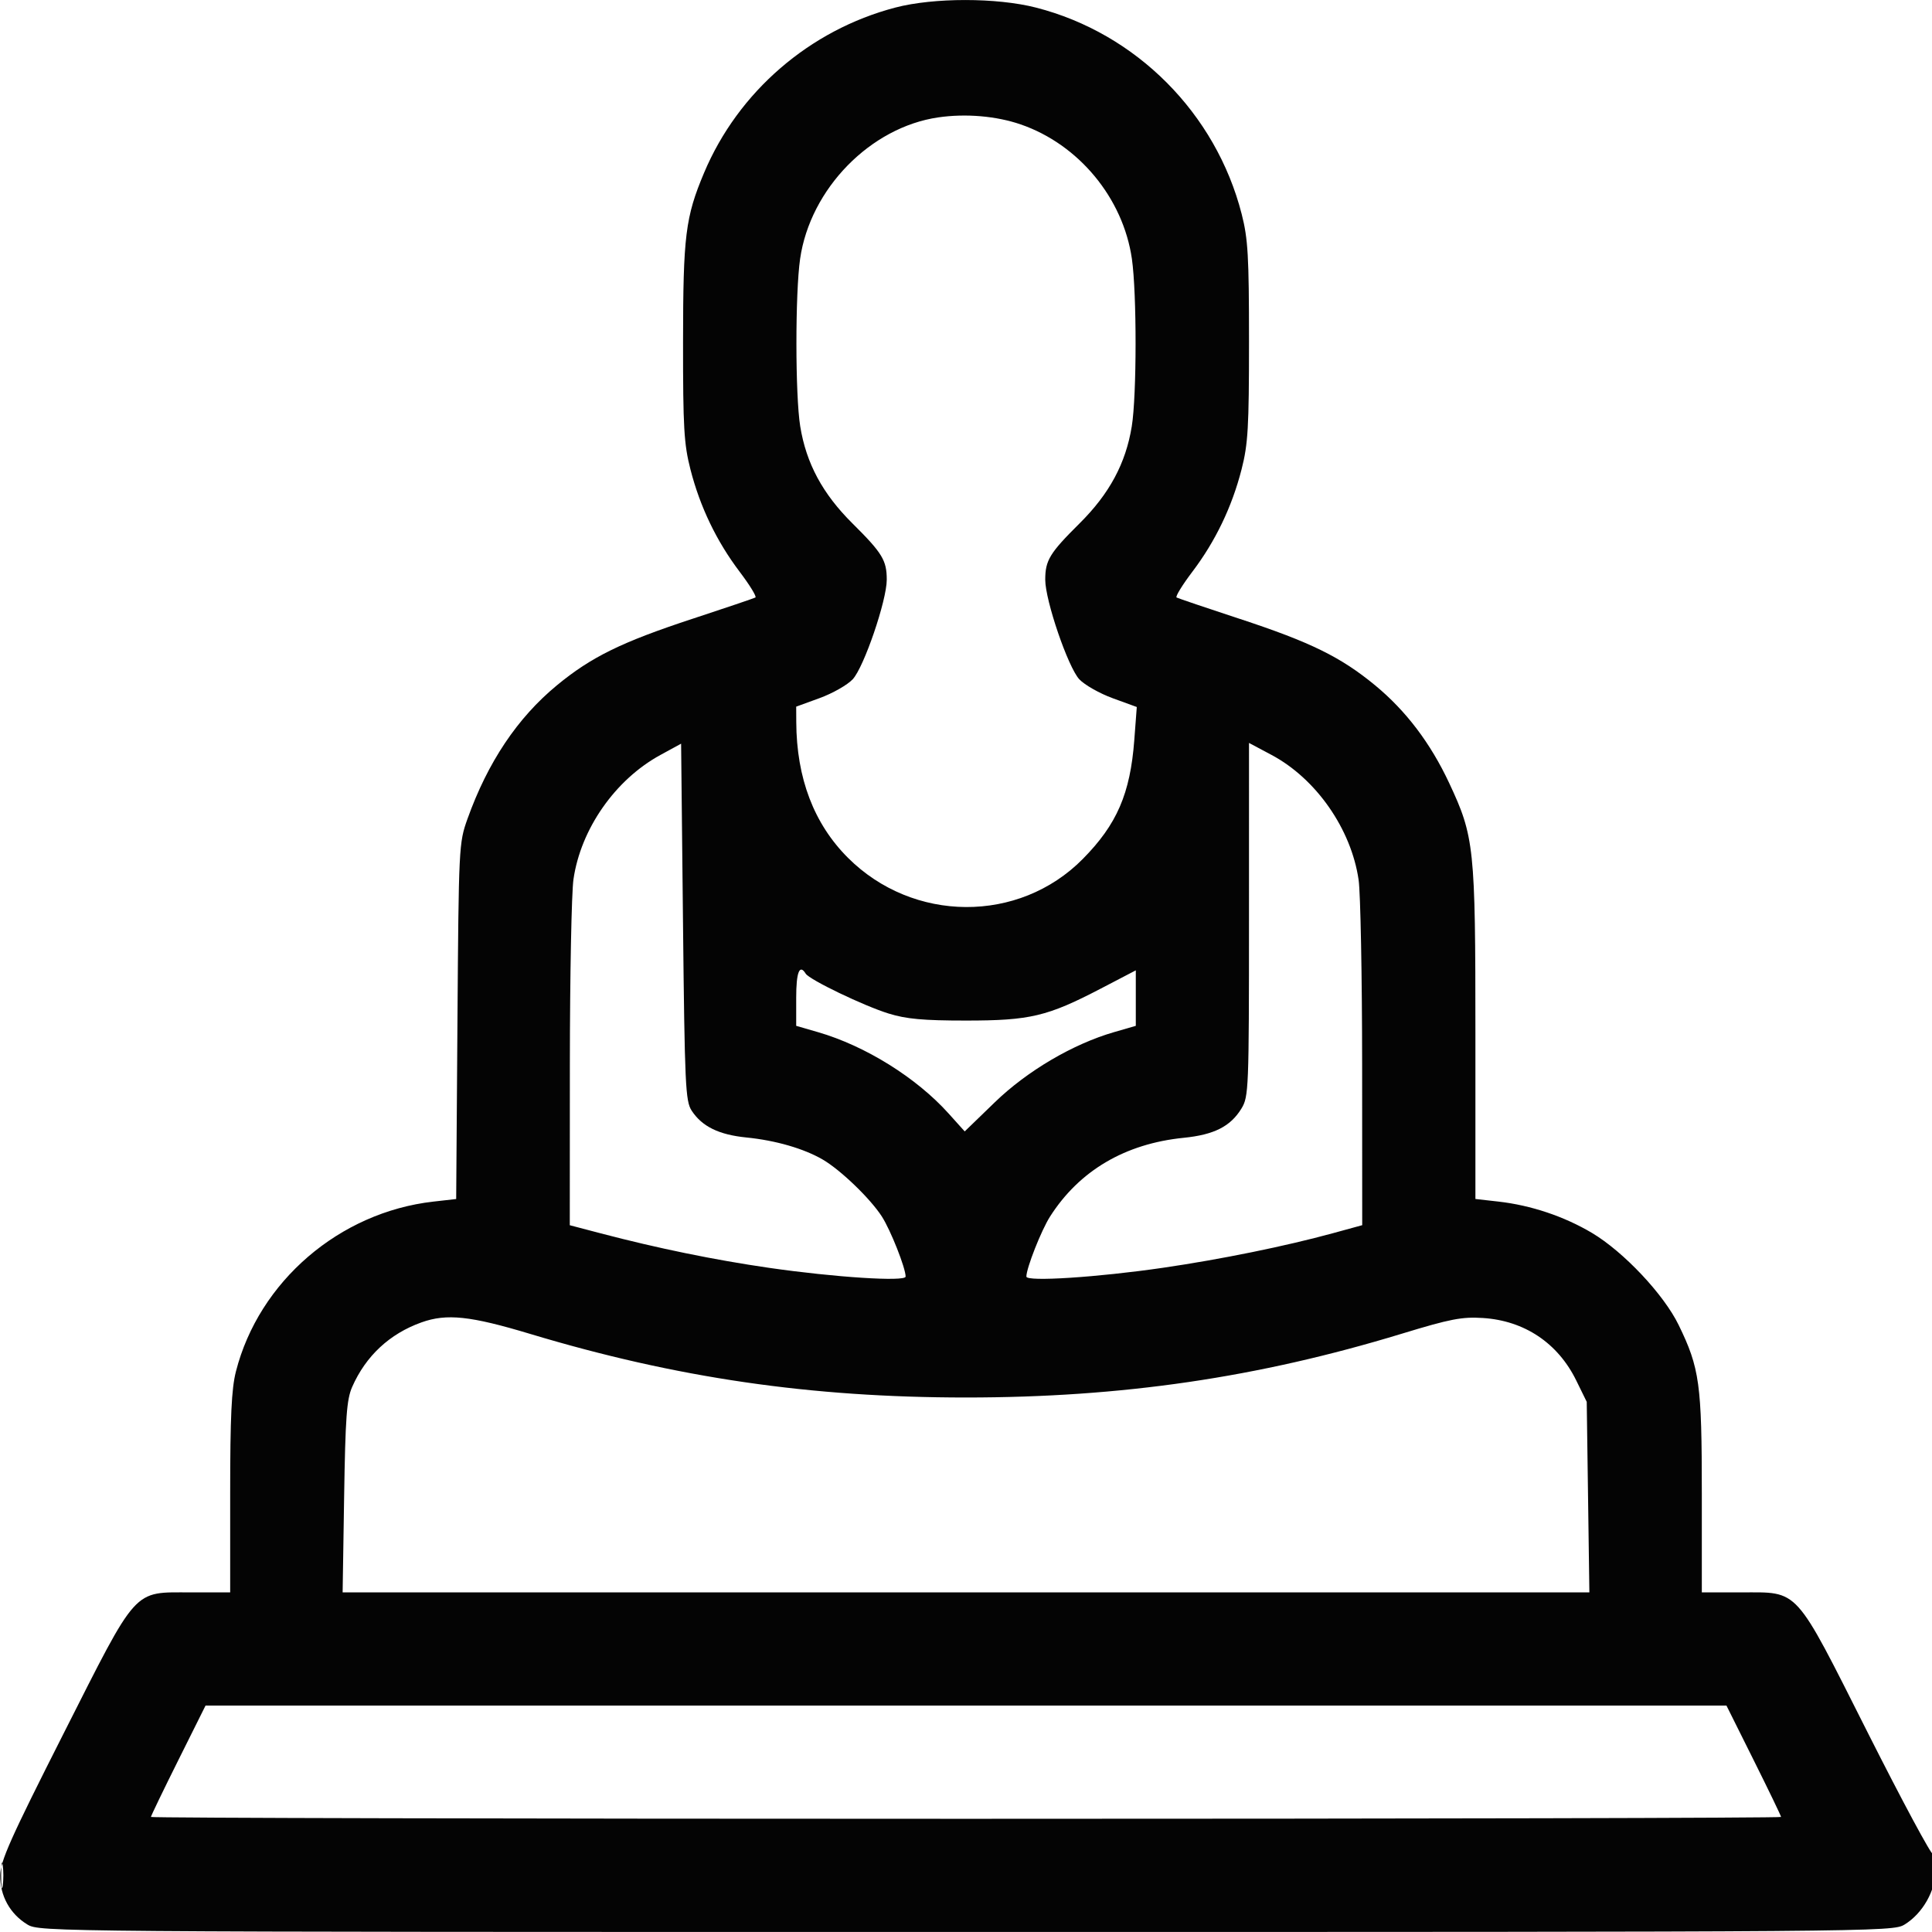
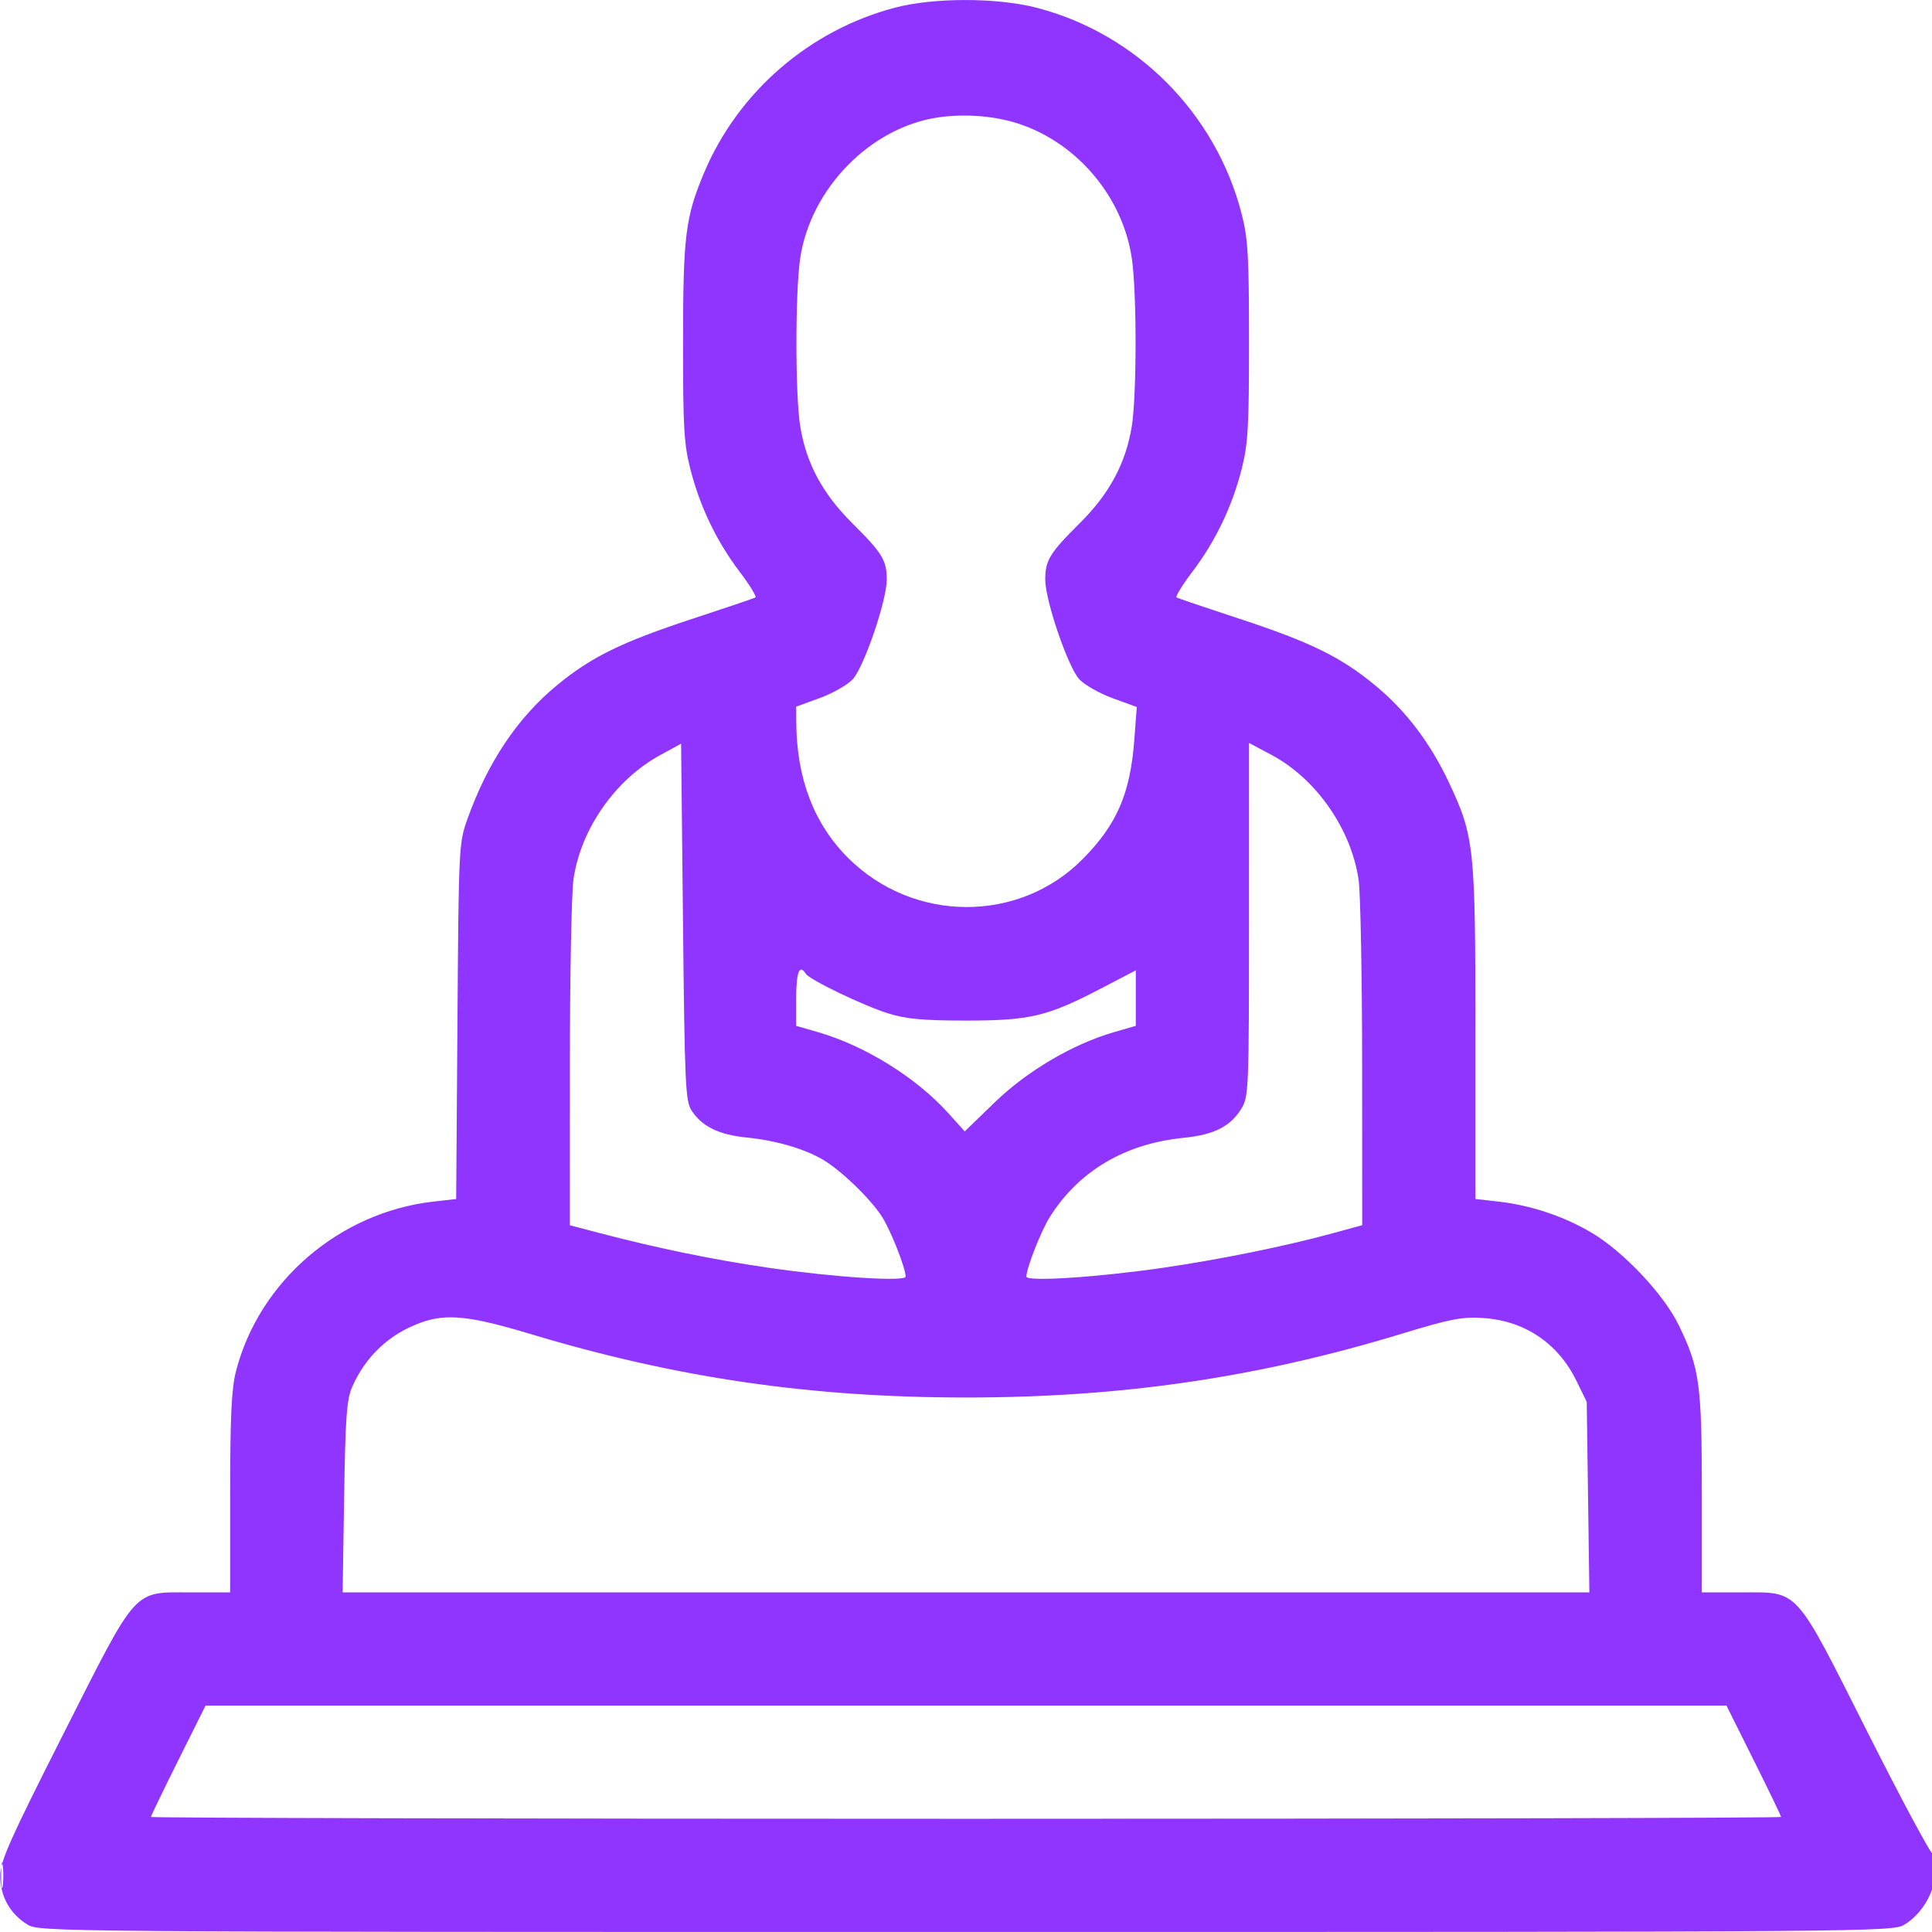
<svg xmlns="http://www.w3.org/2000/svg" width="512" height="512" viewBox="0 0 512 512" version="1.1">
  <path d="" stroke="none" fill="#e68416" fill-rule="evenodd" />
-   <path d="M 237.268 2.005 C 214.559 7.956, 195.628 24.313, 186.586 45.796 C 181.644 57.536, 181.031 62.470, 181.015 90.590 C 181.002 113.310, 181.255 117.676, 182.971 124.386 C 185.508 134.306, 189.897 143.437, 196.012 151.516 C 198.692 155.057, 200.573 158.128, 200.192 158.342 C 199.812 158.556, 192.300 161.097, 183.500 163.990 C 164.716 170.165, 156.687 174.105, 147.576 181.620 C 137.121 190.244, 129.250 202.006, 123.879 217.033 C 121.609 223.384, 121.561 224.343, 121.230 270.627 L 120.893 317.754 114.859 318.436 C 89.938 321.256, 68.613 339.601, 62.522 363.460 C 61.349 368.052, 61 375.453, 61 395.710 L 61 422 50.648 422 C 35.049 422, 36.707 420.164, 16.800 459.500 C 2.736 487.291, 0.093 493.210, 0.054 497 C -0.002 502.415, 2.644 507.203, 7.241 510.005 C 10.470 511.974, 12.790 511.993, 256 511.993 C 498.071 511.993, 501.545 511.965, 504.715 510.033 C 509.545 507.087, 513 500.966, 513 495.353 C 513 492.776, 512.679 490.988, 512.286 491.381 C 511.893 491.773, 504.131 477.336, 495.036 459.297 C 475.316 420.186, 476.955 422, 461.352 422 L 451 422 451 395.710 C 451 366.738, 450.426 362.573, 444.851 351.119 C 440.907 343.014, 430.243 331.699, 421.859 326.722 C 414.478 322.340, 405.711 319.406, 397.087 318.430 L 391 317.742 391 273.818 C 391 224.491, 390.711 221.739, 384.042 207.500 C 379.091 196.932, 372.591 188.356, 364.424 181.620 C 355.313 174.105, 347.284 170.165, 328.500 163.990 C 319.700 161.097, 312.188 158.556, 311.808 158.342 C 311.427 158.128, 313.308 155.057, 315.988 151.516 C 322.103 143.437, 326.492 134.306, 329.029 124.386 C 330.744 117.682, 331 113.278, 331 90.500 C 331 67.864, 330.737 63.293, 329.060 56.735 C 322.224 30.006, 301.097 8.802, 274.532 2.008 C 264.105 -0.659, 247.438 -0.660, 237.268 2.005 M 248.677 31.106 C 230.679 33.703, 214.722 50.026, 212.039 68.583 C 210.722 77.700, 210.738 104.793, 212.067 112.981 C 213.660 122.800, 217.988 130.845, 225.905 138.704 C 233.830 146.569, 235 148.490, 235 153.633 C 235 159.141, 228.953 176.820, 225.976 180.018 C 224.588 181.508, 220.650 183.749, 217.226 184.998 L 211 187.268 211.020 191.384 C 211.091 206.218, 215.691 218.300, 224.696 227.304 C 241.986 244.594, 270.030 244.751, 286.934 227.652 C 295.997 218.484, 299.525 210.342, 300.599 196.115 L 301.260 187.363 294.904 185.045 C 291.408 183.771, 287.412 181.508, 286.024 180.018 C 283.047 176.820, 277 159.141, 277 153.633 C 277 148.490, 278.170 146.569, 286.095 138.704 C 294.012 130.845, 298.340 122.800, 299.933 112.981 C 301.262 104.793, 301.278 77.700, 299.961 68.583 C 297.635 52.496, 285.864 38.268, 270.500 32.974 C 264.025 30.743, 255.974 30.054, 248.677 31.106 M 175 200.084 C 163.039 206.613, 153.904 219.686, 151.975 233.034 C 151.461 236.590, 151.031 258.669, 151.020 282.099 L 151 324.697 159.250 326.862 C 174.322 330.816, 189.340 333.894, 203.758 335.982 C 221.190 338.507, 240 339.715, 240 338.309 C 240 336.047, 236.033 326.017, 233.705 322.394 C 230.650 317.639, 222.740 310.024, 218 307.276 C 212.995 304.373, 205.531 302.217, 197.839 301.450 C 190.507 300.719, 186.058 298.544, 183.304 294.343 C 181.649 291.817, 181.459 287.697, 181 244.336 L 180.500 197.082 175 200.084 M 330.996 243.691 C 330.993 288.635, 330.913 290.630, 329.005 293.759 C 326.105 298.515, 321.759 300.721, 313.687 301.531 C 298.155 303.091, 286.034 310.232, 278.277 322.394 C 275.959 326.028, 272 336.066, 272 338.309 C 272 339.721, 290.865 338.502, 308.242 335.969 C 323.507 333.744, 340.705 330.243, 353.250 326.808 L 361 324.686 360.980 282.093 C 360.969 258.667, 360.549 236.662, 360.048 233.194 C 358.100 219.721, 348.800 206.370, 336.973 200.066 L 331 196.883 330.996 243.691 M 211 264.429 L 211 271.858 216.750 273.522 C 229.309 277.157, 242.843 285.582, 251.384 295.082 L 255.659 299.837 263.622 292.127 C 272.214 283.808, 284.333 276.679, 295.250 273.521 L 301 271.858 301 264.505 L 301 257.151 291.750 261.973 C 277.558 269.370, 272.971 270.459, 256 270.459 C 244.682 270.459, 240.183 270.051, 235.500 268.599 C 228.871 266.545, 214.513 259.640, 213.517 258.027 C 211.883 255.384, 211 257.630, 211 264.429 M 111.703 350.442 C 103.262 353.453, 96.935 359.345, 93.328 367.554 C 91.873 370.864, 91.529 375.572, 91.197 396.750 L 90.800 422 256 422 L 421.200 422 420.850 396.750 L 420.500 371.500 417.710 365.818 C 412.848 355.918, 403.983 349.987, 393 349.285 C 387.426 348.929, 384.362 349.522, 371.500 353.443 C 333.335 365.077, 297.299 370.352, 256 370.352 C 214.843 370.352, 179.209 365.154, 140.530 353.508 C 124.642 348.724, 118.386 348.058, 111.703 350.442 M 47.234 466.509 C 43.255 474.489, 40 481.239, 40 481.509 C 40 481.779, 137.200 482, 256 482 C 374.800 482, 472 481.779, 472 481.509 C 472 481.239, 468.745 474.489, 464.766 466.509 L 457.532 452 256 452 L 54.468 452 47.234 466.509 M 0.300 497 C 0.300 500.025, 0.487 501.262, 0.716 499.750 C 0.945 498.238, 0.945 495.762, 0.716 494.250 C 0.487 492.738, 0.300 493.975, 0.300 497" stroke="none" fill="#040404" fill-rule="evenodd" />
+   <path d="M 237.268 2.005 C 214.559 7.956, 195.628 24.313, 186.586 45.796 C 181.644 57.536, 181.031 62.470, 181.015 90.590 C 181.002 113.310, 181.255 117.676, 182.971 124.386 C 185.508 134.306, 189.897 143.437, 196.012 151.516 C 198.692 155.057, 200.573 158.128, 200.192 158.342 C 199.812 158.556, 192.300 161.097, 183.500 163.990 C 164.716 170.165, 156.687 174.105, 147.576 181.620 C 137.121 190.244, 129.250 202.006, 123.879 217.033 C 121.609 223.384, 121.561 224.343, 121.230 270.627 L 120.893 317.754 114.859 318.436 C 89.938 321.256, 68.613 339.601, 62.522 363.460 C 61.349 368.052, 61 375.453, 61 395.710 L 61 422 50.648 422 C 35.049 422, 36.707 420.164, 16.800 459.500 C 2.736 487.291, 0.093 493.210, 0.054 497 C -0.002 502.415, 2.644 507.203, 7.241 510.005 C 10.470 511.974, 12.790 511.993, 256 511.993 C 498.071 511.993, 501.545 511.965, 504.715 510.033 C 509.545 507.087, 513 500.966, 513 495.353 C 513 492.776, 512.679 490.988, 512.286 491.381 C 511.893 491.773, 504.131 477.336, 495.036 459.297 C 475.316 420.186, 476.955 422, 461.352 422 L 451 422 451 395.710 C 451 366.738, 450.426 362.573, 444.851 351.119 C 440.907 343.014, 430.243 331.699, 421.859 326.722 C 414.478 322.340, 405.711 319.406, 397.087 318.430 L 391 317.742 391 273.818 C 391 224.491, 390.711 221.739, 384.042 207.500 C 379.091 196.932, 372.591 188.356, 364.424 181.620 C 355.313 174.105, 347.284 170.165, 328.500 163.990 C 319.700 161.097, 312.188 158.556, 311.808 158.342 C 311.427 158.128, 313.308 155.057, 315.988 151.516 C 322.103 143.437, 326.492 134.306, 329.029 124.386 C 330.744 117.682, 331 113.278, 331 90.500 C 331 67.864, 330.737 63.293, 329.060 56.735 C 322.224 30.006, 301.097 8.802, 274.532 2.008 C 264.105 -0.659, 247.438 -0.660, 237.268 2.005 M 248.677 31.106 C 230.679 33.703, 214.722 50.026, 212.039 68.583 C 210.722 77.700, 210.738 104.793, 212.067 112.981 C 213.660 122.800, 217.988 130.845, 225.905 138.704 C 233.830 146.569, 235 148.490, 235 153.633 C 235 159.141, 228.953 176.820, 225.976 180.018 C 224.588 181.508, 220.650 183.749, 217.226 184.998 L 211 187.268 211.020 191.384 C 211.091 206.218, 215.691 218.300, 224.696 227.304 C 241.986 244.594, 270.030 244.751, 286.934 227.652 C 295.997 218.484, 299.525 210.342, 300.599 196.115 L 301.260 187.363 294.904 185.045 C 291.408 183.771, 287.412 181.508, 286.024 180.018 C 283.047 176.820, 277 159.141, 277 153.633 C 277 148.490, 278.170 146.569, 286.095 138.704 C 294.012 130.845, 298.340 122.800, 299.933 112.981 C 301.262 104.793, 301.278 77.700, 299.961 68.583 C 297.635 52.496, 285.864 38.268, 270.500 32.974 C 264.025 30.743, 255.974 30.054, 248.677 31.106 M 175 200.084 C 163.039 206.613, 153.904 219.686, 151.975 233.034 C 151.461 236.590, 151.031 258.669, 151.020 282.099 L 151 324.697 159.250 326.862 C 174.322 330.816, 189.340 333.894, 203.758 335.982 C 221.190 338.507, 240 339.715, 240 338.309 C 240 336.047, 236.033 326.017, 233.705 322.394 C 230.650 317.639, 222.740 310.024, 218 307.276 C 212.995 304.373, 205.531 302.217, 197.839 301.450 C 190.507 300.719, 186.058 298.544, 183.304 294.343 C 181.649 291.817, 181.459 287.697, 181 244.336 L 180.500 197.082 175 200.084 M 330.996 243.691 C 330.993 288.635, 330.913 290.630, 329.005 293.759 C 326.105 298.515, 321.759 300.721, 313.687 301.531 C 298.155 303.091, 286.034 310.232, 278.277 322.394 C 275.959 326.028, 272 336.066, 272 338.309 C 272 339.721, 290.865 338.502, 308.242 335.969 C 323.507 333.744, 340.705 330.243, 353.250 326.808 L 361 324.686 360.980 282.093 C 360.969 258.667, 360.549 236.662, 360.048 233.194 C 358.100 219.721, 348.800 206.370, 336.973 200.066 L 331 196.883 330.996 243.691 M 211 264.429 L 211 271.858 216.750 273.522 C 229.309 277.157, 242.843 285.582, 251.384 295.082 L 255.659 299.837 263.622 292.127 C 272.214 283.808, 284.333 276.679, 295.250 273.521 L 301 271.858 301 264.505 L 301 257.151 291.750 261.973 C 277.558 269.370, 272.971 270.459, 256 270.459 C 244.682 270.459, 240.183 270.051, 235.500 268.599 C 228.871 266.545, 214.513 259.640, 213.517 258.027 C 211.883 255.384, 211 257.630, 211 264.429 M 111.703 350.442 C 103.262 353.453, 96.935 359.345, 93.328 367.554 C 91.873 370.864, 91.529 375.572, 91.197 396.750 L 90.800 422 256 422 L 421.200 422 420.850 396.750 L 420.500 371.500 417.710 365.818 C 412.848 355.918, 403.983 349.987, 393 349.285 C 387.426 348.929, 384.362 349.522, 371.500 353.443 C 333.335 365.077, 297.299 370.352, 256 370.352 C 214.843 370.352, 179.209 365.154, 140.530 353.508 C 124.642 348.724, 118.386 348.058, 111.703 350.442 M 47.234 466.509 C 43.255 474.489, 40 481.239, 40 481.509 C 40 481.779, 137.200 482, 256 482 C 374.800 482, 472 481.779, 472 481.509 C 472 481.239, 468.745 474.489, 464.766 466.509 L 457.532 452 256 452 L 54.468 452 47.234 466.509 M 0.300 497 C 0.300 500.025, 0.487 501.262, 0.716 499.750 C 0.945 498.238, 0.945 495.762, 0.716 494.250 C 0.487 492.738, 0.300 493.975, 0.300 497" stroke="none" fill="#9034FF" fill-rule="evenodd" />
</svg>
